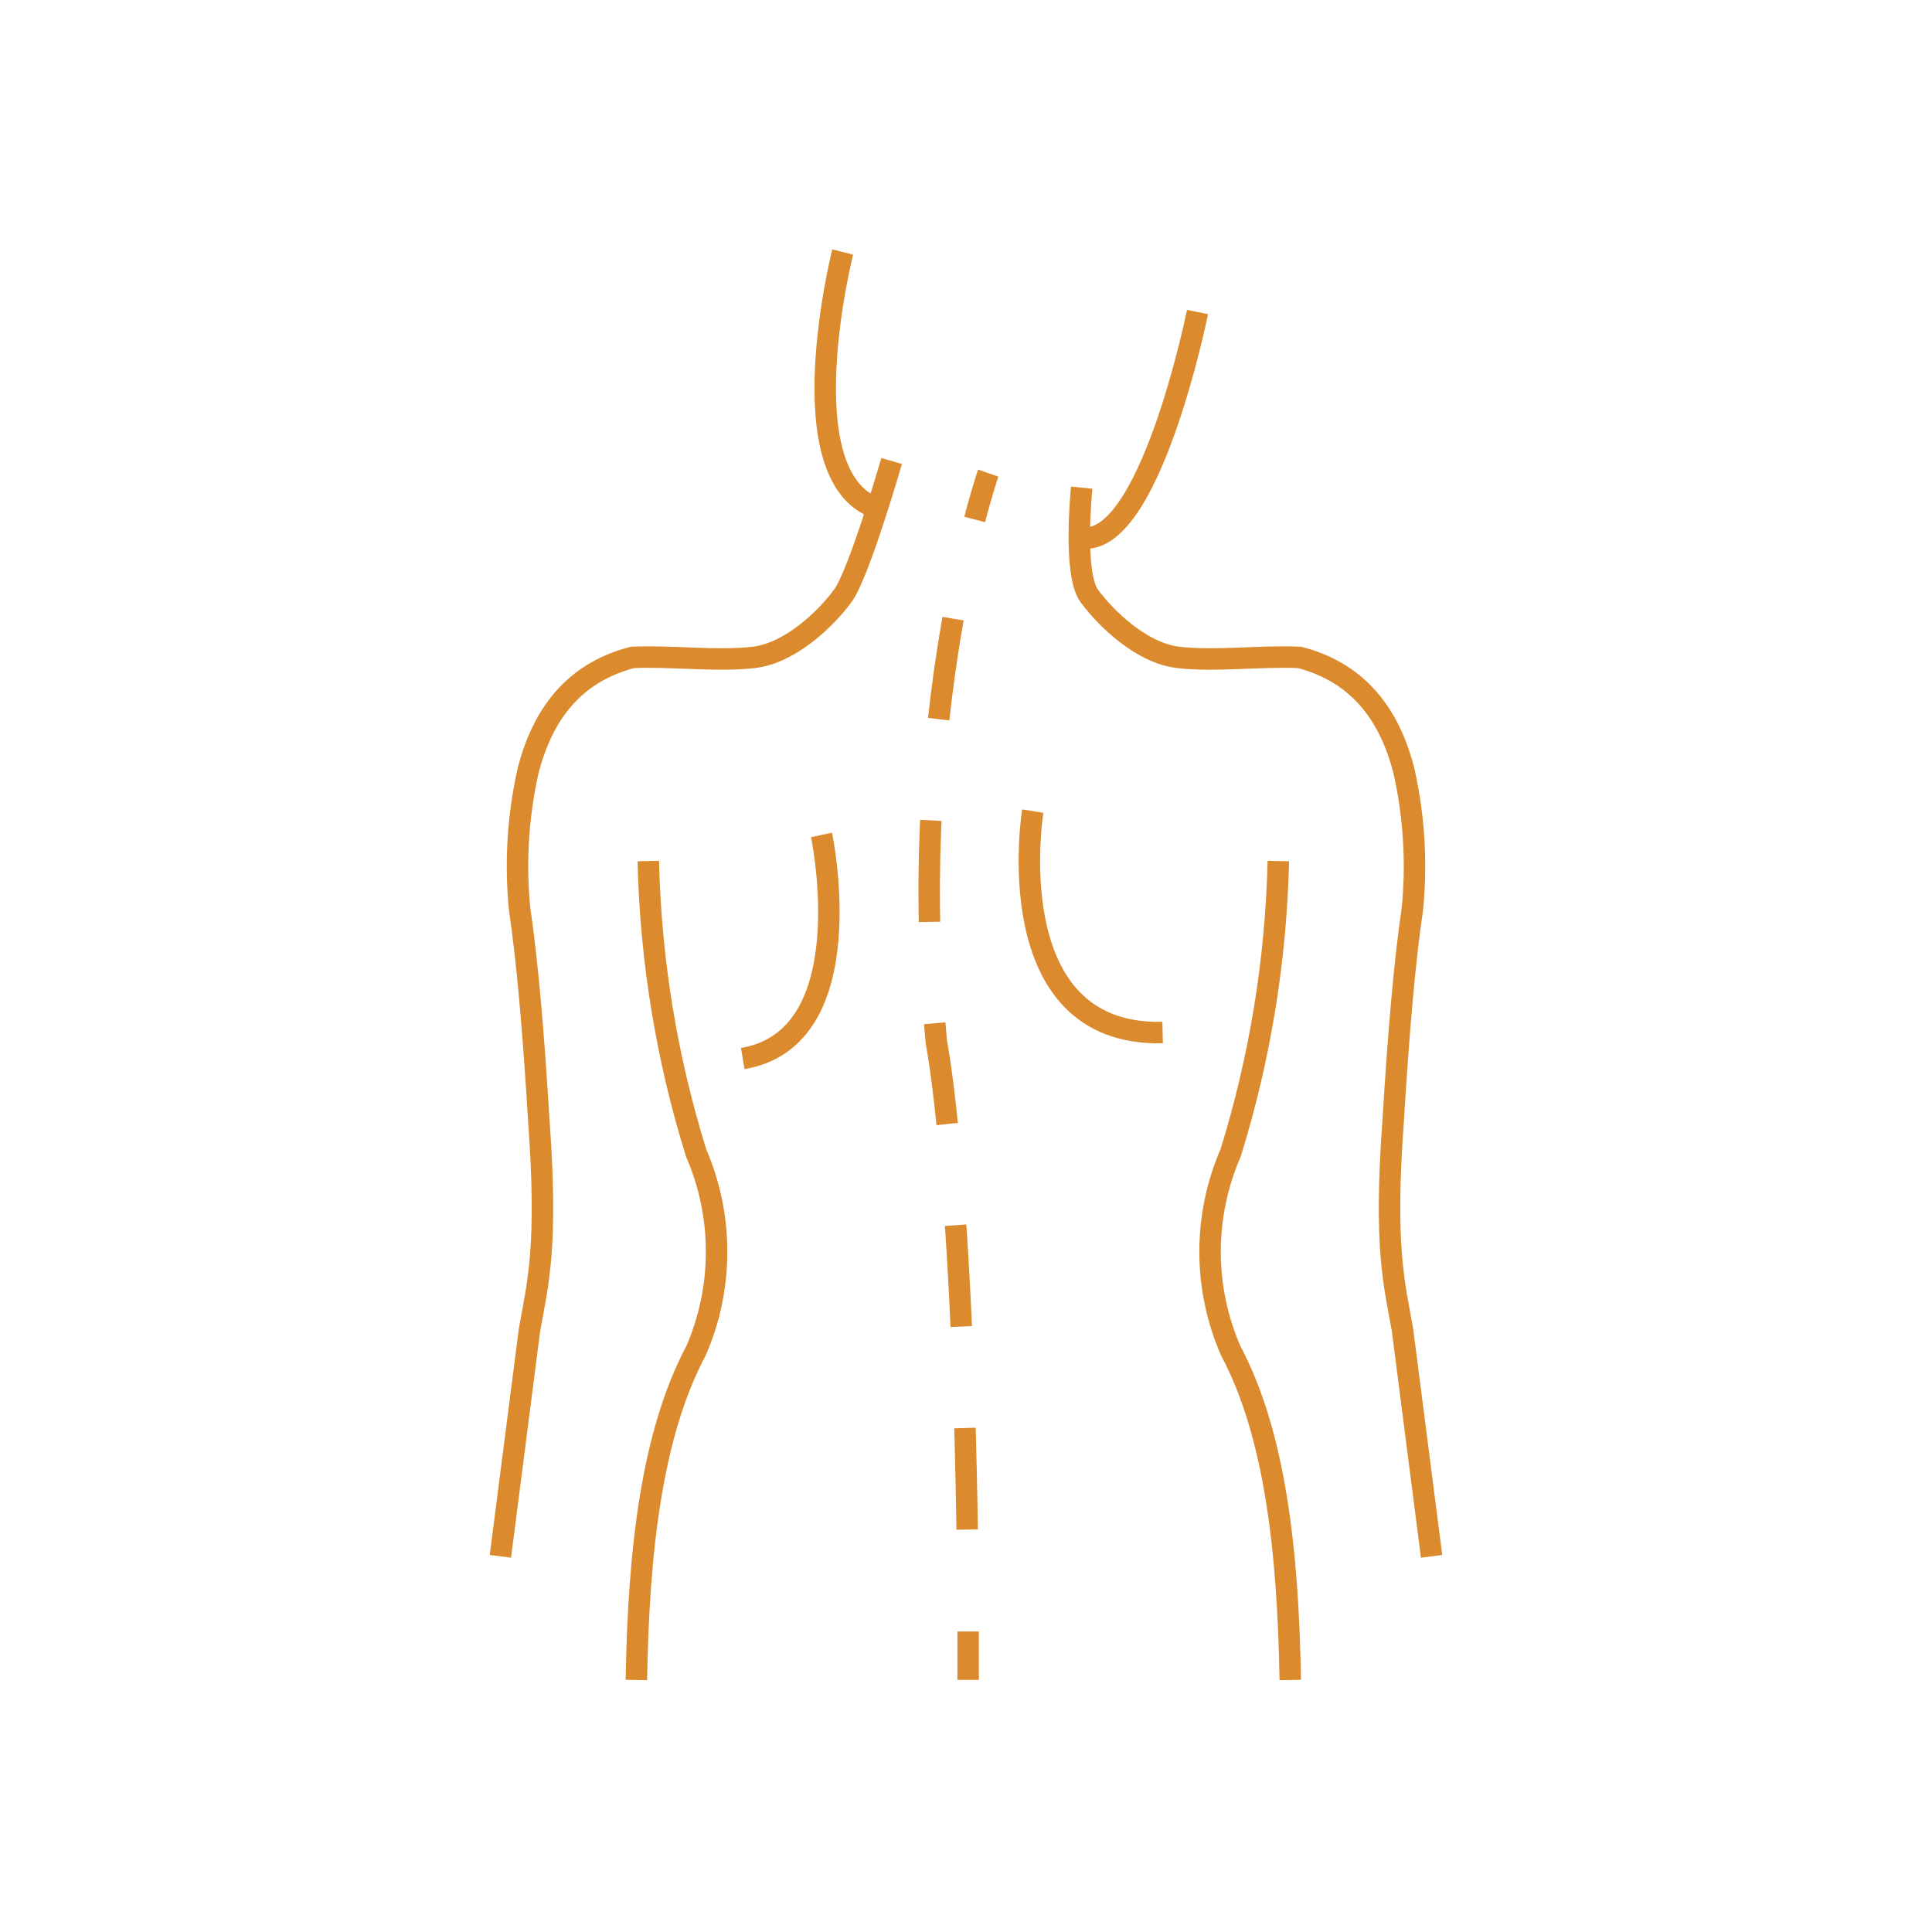
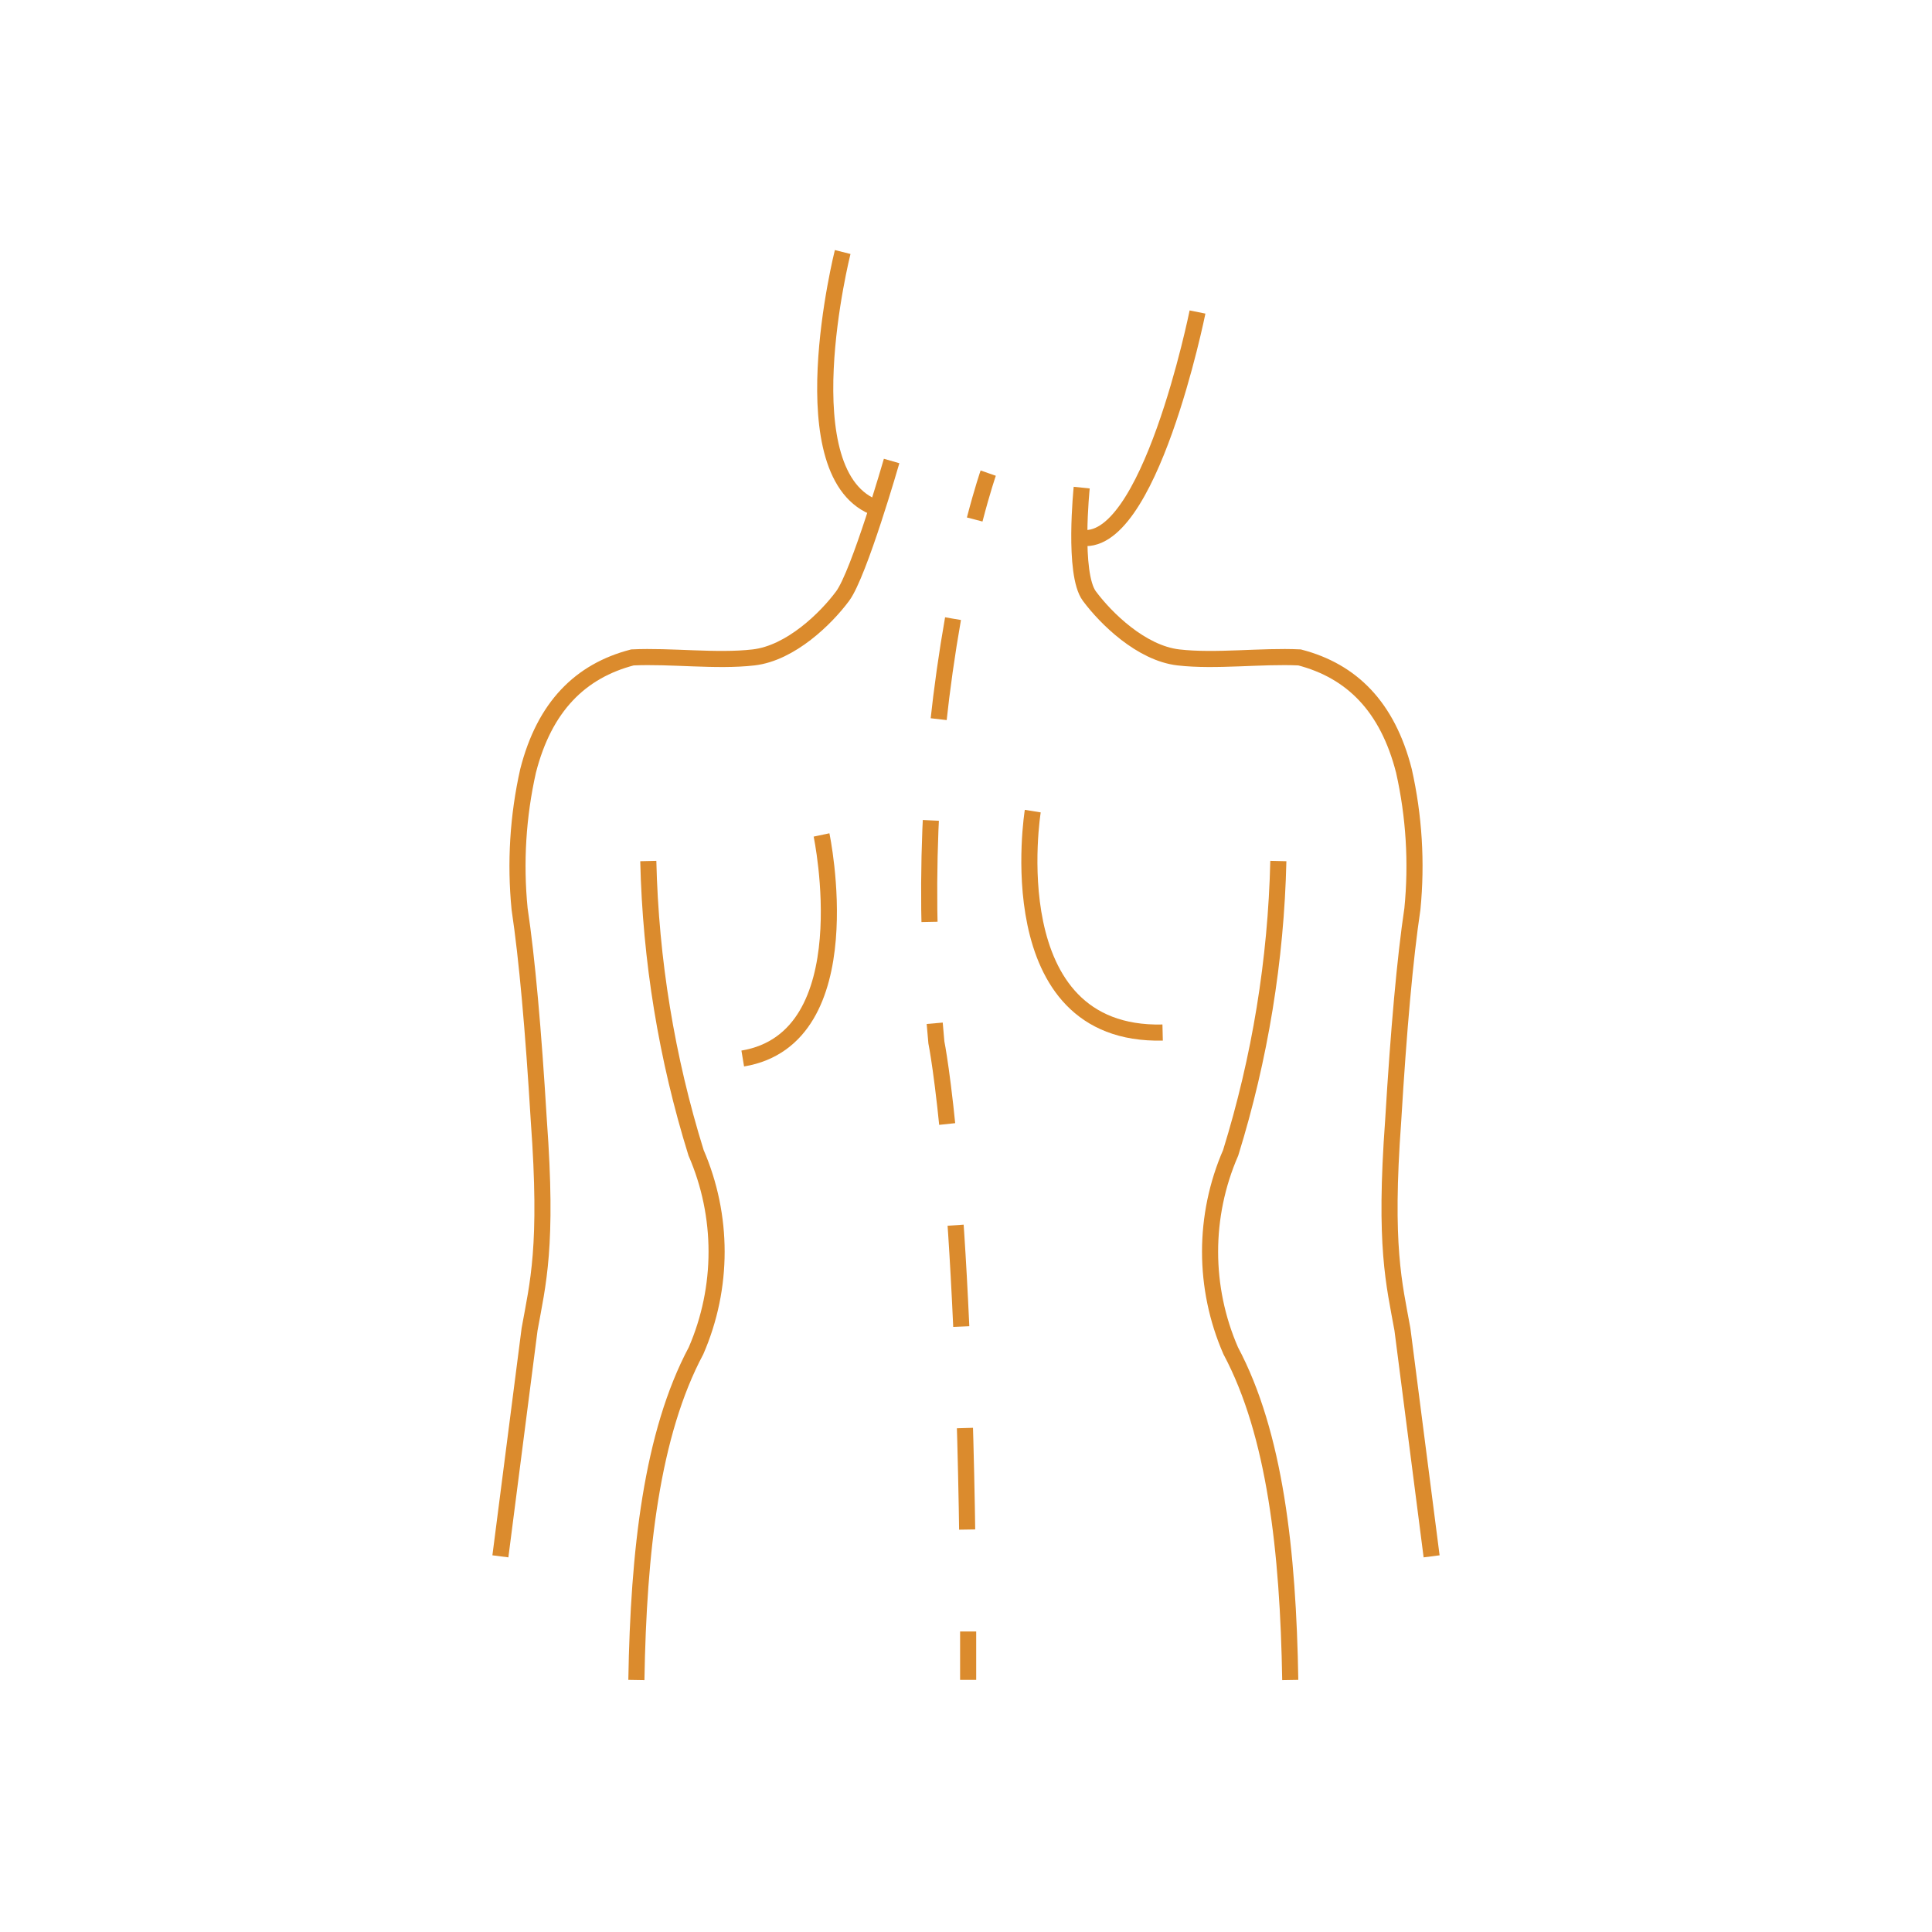
- <svg xmlns="http://www.w3.org/2000/svg" viewBox="0 0 180 180">
+ <svg xmlns="http://www.w3.org/2000/svg" width="180" height="180" viewBox="0 0 180 180">
  <defs>
-     <style>.a,.b{fill:none;stroke:#db8b2d;stroke-miterlimit:10;stroke-width:2px;}.b{stroke-dasharray:9.46 9.46;}</style>
+     <style>.a,.b{fill:none;stroke:#db8b2d;stroke-miterlimit:10;stroke-width:1.5px;}.b{stroke-dasharray:9.46 9.46;}</style>
  </defs>
  <path class="a" d="M46.62,145l2.72-21.15c.77-4.28,1.72-7.69.86-19.44-.51-8.49-1.1-15.11-1.79-19.73a40.5,40.5,0,0,1,.79-12.86c1.53-6,4.88-9.31,9.72-10.57,3.57-.17,7.83.4,11.29,0s6.76-3.64,8.3-5.72,4.56-12.58,4.56-12.58" />
  <path class="a" d="M133.38,145l-2.72-21.15c-.77-4.28-1.72-7.69-.86-19.44.51-8.49,1.1-15.11,1.79-19.73a40.5,40.5,0,0,0-.79-12.86c-1.53-6-4.88-9.31-9.72-10.57-3.57-.17-7.83.4-11.29,0s-6.76-3.64-8.3-5.72-.71-10.1-.71-10.1" />
  <path class="a" d="M60.4,80.22a99.29,99.29,0,0,0,4.45,27.18,23.17,23.17,0,0,1,0,18.44c-4.13,7.75-5.36,18.66-5.56,30.68" />
  <path class="a" d="M119.1,80.22a99.65,99.65,0,0,1-4.44,27.18,23.09,23.09,0,0,0,0,18.44c4.13,7.75,5.35,18.66,5.55,30.68" />
  <path class="a" d="M78.51,23.48s-5.29,21,3.21,23.88" />
  <path class="a" d="M111.57,29.07s-4.52,22.4-11,21" />
  <path class="a" d="M92.07,44.08s-.53,1.52-1.26,4.32" />
  <path class="b" d="M88.79,57.64a147,147,0,0,0-1.55,39.48s2.56,12.46,2.93,50.15" />
  <path class="a" d="M90.2,152c0,1.47,0,3,0,4.51" />
  <path class="a" d="M96.22,75.57s-3.4,21,12.1,20.63" />
  <path class="a" d="M76.54,77.79s4,18.94-7.34,20.83" />
</svg>
